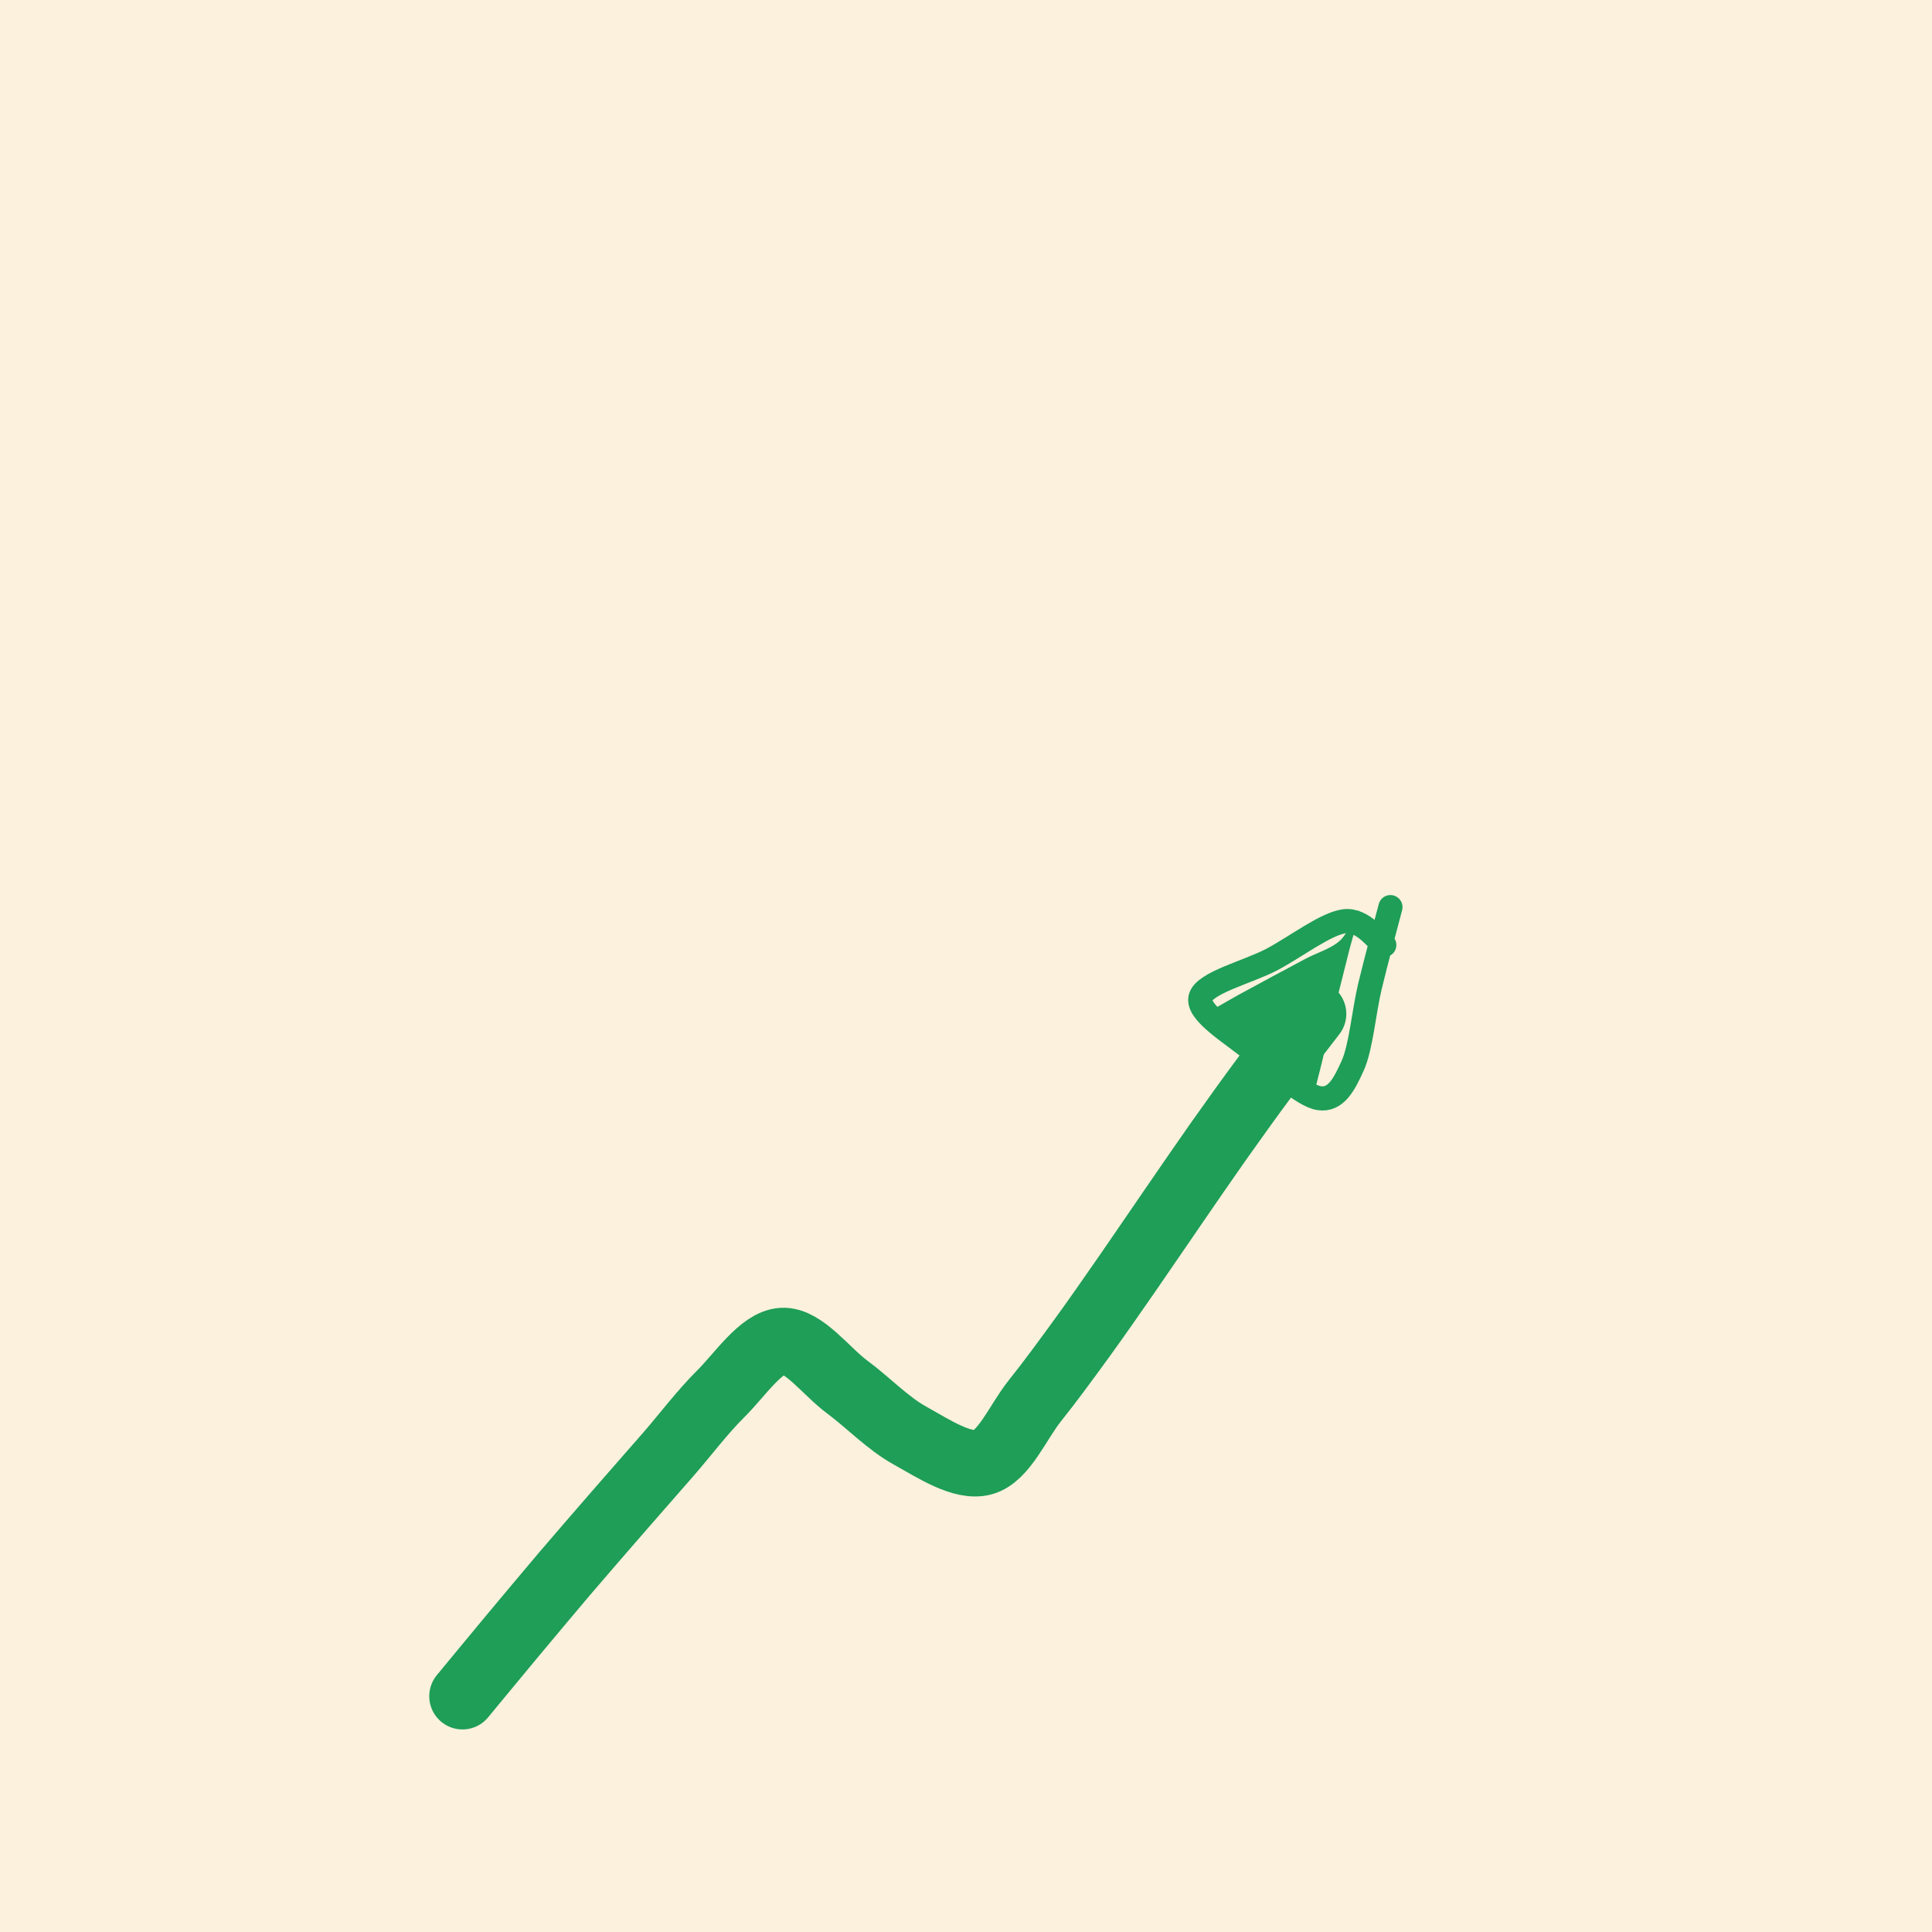
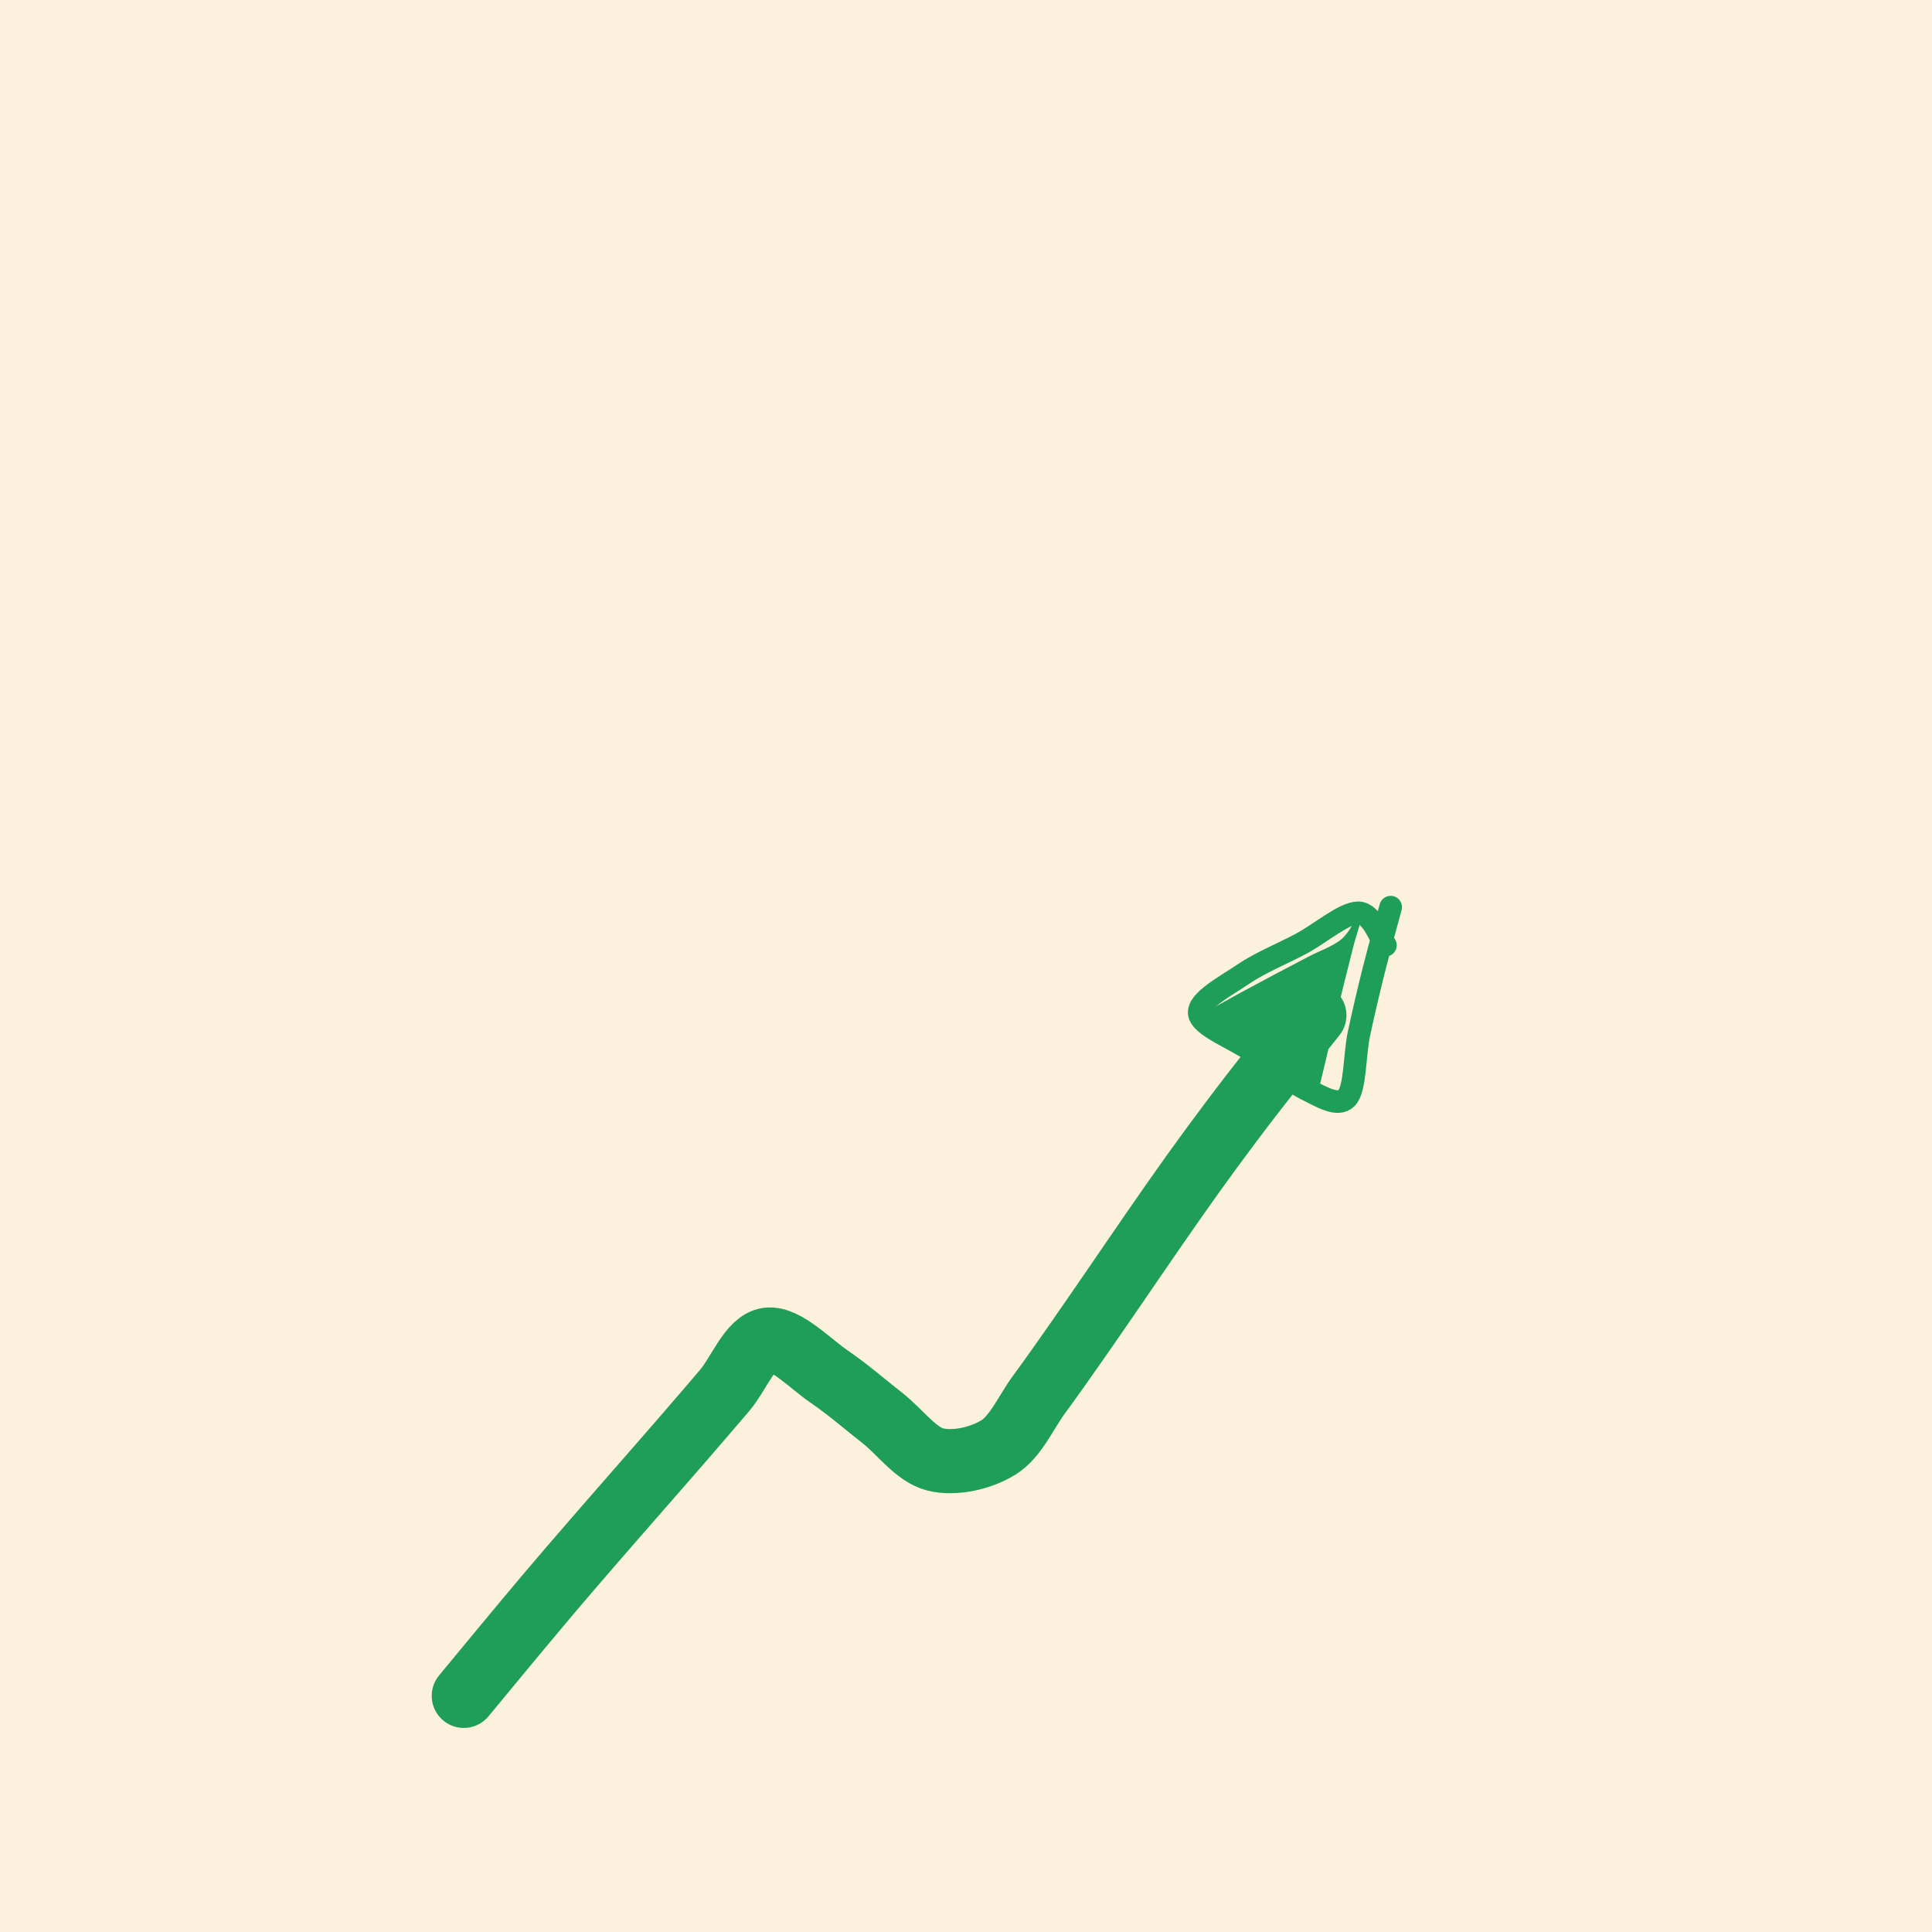
- <svg xmlns="http://www.w3.org/2000/svg" width="320" height="320" viewBox="0 0 320 320">
+ <svg xmlns="http://www.w3.org/2000/svg" width="512" height="512" viewBox="0 0 512 512">
  <g stroke-linecap="round" stroke-linejoin="round">
-     <rect x="0" y="0" width="320" height="320" fill="#FBF1DD" />
-     <path d="M76.6 280.95C78 279.26 82.19 274.17 85 270.8C87.82 267.43 90.63 264.06 93.47 260.71C96.32 257.37 99.2 254.06 102.08 250.74C104.96 247.42 107.87 244.13 110.75 240.82C113.63 237.5 116.25 233.98 119.38 230.86C122.52 227.75 126.08 222.3 129.57 222.11C133.06 221.92 136.79 227.11 140.32 229.73C143.86 232.35 147.02 235.74 150.78 237.81C154.53 239.89 159.41 243.15 162.84 242.19C166.27 241.24 168.61 235.54 171.34 232.1C174.08 228.66 176.66 225.12 179.25 221.56C181.83 218.01 184.32 214.39 186.83 210.79C189.33 207.18 191.79 203.54 194.29 199.92C196.78 196.3 199.26 192.67 201.79 189.08C204.33 185.5 206.88 181.92 209.5 178.4C212.11 174.87 216.16 169.67 217.49 167.93" fill="none" stroke="#1E9E57" stroke-width="11" />
-     <path d="M225.14 150.86C225.41 151.06 224.09 154.98 223.57 157.03C223.05 159.09 222.53 161.15 222.02 163.2C221.51 165.26 220.99 167.32 220.5 169.38C220 171.45 219.51 173.51 219.04 175.58C218.57 177.64 217.64 180.7 217.68 181.79C217.73 182.88 219.89 182.69 219.31 182.12C218.73 181.55 215.91 179.6 214.2 178.35C212.49 177.1 210.77 175.85 209.05 174.61C207.34 173.37 205.62 172.13 203.9 170.89C202.17 169.66 199.46 167.69 198.73 167.19C197.99 166.68 198.44 168.26 199.5 167.86C200.56 167.47 203.22 165.83 205.08 164.81C206.94 163.8 208.8 162.79 210.67 161.78C212.54 160.78 214.4 159.78 216.28 158.78C218.15 157.79 220.43 157.15 221.9 155.83C223.38 154.51 224.86 150.66 225.14 150.86Z" fill="#1E9E57" />
-     <path d="M230.3 150.25C229.74 152.43 227.96 158.97 226.91 163.35C225.87 167.73 225.43 173.46 224.03 176.55C222.63 179.64 221.25 182.31 218.5 181.89C215.74 181.47 210.79 176.8 207.51 174.03C204.23 171.27 198.29 167.81 198.83 165.29C199.37 162.77 206.75 161.01 210.73 158.89C214.7 156.77 219.59 152.99 222.68 152.59C225.77 152.2 228.18 155.87 229.28 156.52" fill="none" stroke="#1E9E57" stroke-width="4" />
+     <rect x="0" y="0" width="512" height="512" fill="#FBF1DD" />
+     <path d="M122.91 449.42C124.79 447.15 130.43 440.31 134.21 435.76C137.99 431.22 141.76 426.67 145.58 422.16C149.4 417.65 153.26 413.18 157.13 408.71C160.99 404.24 164.89 399.8 168.78 395.34C172.66 390.89 176.56 386.45 180.43 381.98C184.3 377.51 188.16 373.03 191.99 368.54C195.83 364.04 198.83 355.63 203.46 355.02C208.1 354.41 214.74 361.4 219.81 364.87C224.87 368.33 229.17 372.14 233.85 375.79C238.52 379.45 242.72 385.48 247.85 386.77C252.98 388.07 260.04 386.44 264.64 383.56C269.23 380.67 271.9 374.23 275.41 369.48C278.91 364.72 282.3 359.87 285.69 355.03C289.08 350.19 292.41 345.3 295.77 340.43C299.12 335.56 302.44 330.67 305.81 325.81C309.18 320.95 312.55 316.09 315.99 311.29C319.44 306.48 322.93 301.72 326.48 297C330.03 292.27 333.67 287.61 337.31 282.95C340.94 278.3 346.48 271.37 348.32 269.05" fill="none" stroke="#1E9E57" stroke-width="17" />
+     <path d="M361.11 241.12C361.61 241.49 359.45 247.7 358.61 250.99C357.78 254.29 356.95 257.58 356.13 260.87C355.31 264.16 354.5 267.46 353.71 270.76C352.93 274.06 352.15 277.36 351.42 280.67C350.68 283.98 349.29 288.84 349.29 290.62C349.3 292.4 352.47 292.23 351.46 291.35C350.46 290.47 346 287.34 343.26 285.34C340.52 283.35 337.77 281.36 335.01 279.38C332.26 277.4 329.51 275.42 326.75 273.44C324 271.47 319.64 268.44 318.48 267.52C317.32 266.61 318.07 268.69 319.78 267.96C321.48 267.22 325.73 264.71 328.71 263.1C331.7 261.49 334.68 259.89 337.68 258.29C340.67 256.7 343.68 255.15 346.68 253.56C349.67 251.97 353.24 250.83 355.65 248.76C358.05 246.69 360.62 240.75 361.11 241.12Z" fill="#1E9E57" />
+     <path d="M368.54 240.41C367.8 243.2 365.46 251.55 364.05 257.15C362.65 262.75 361.33 268.36 360.13 274C358.93 279.64 359.22 288.55 356.87 290.98C354.52 293.41 350.18 290.65 346.02 288.59C341.86 286.52 336.61 281.93 331.91 278.59C327.21 275.25 318.23 271.96 317.82 268.56C317.42 265.15 324.98 261.24 329.47 258.17C333.97 255.1 339.69 252.83 344.77 250.12C349.86 247.41 356.26 241.85 359.99 241.91C363.72 241.97 365.96 249.06 367.15 250.5" fill="none" stroke="#1E9E57" stroke-width="6" />
  </g>
</svg>
